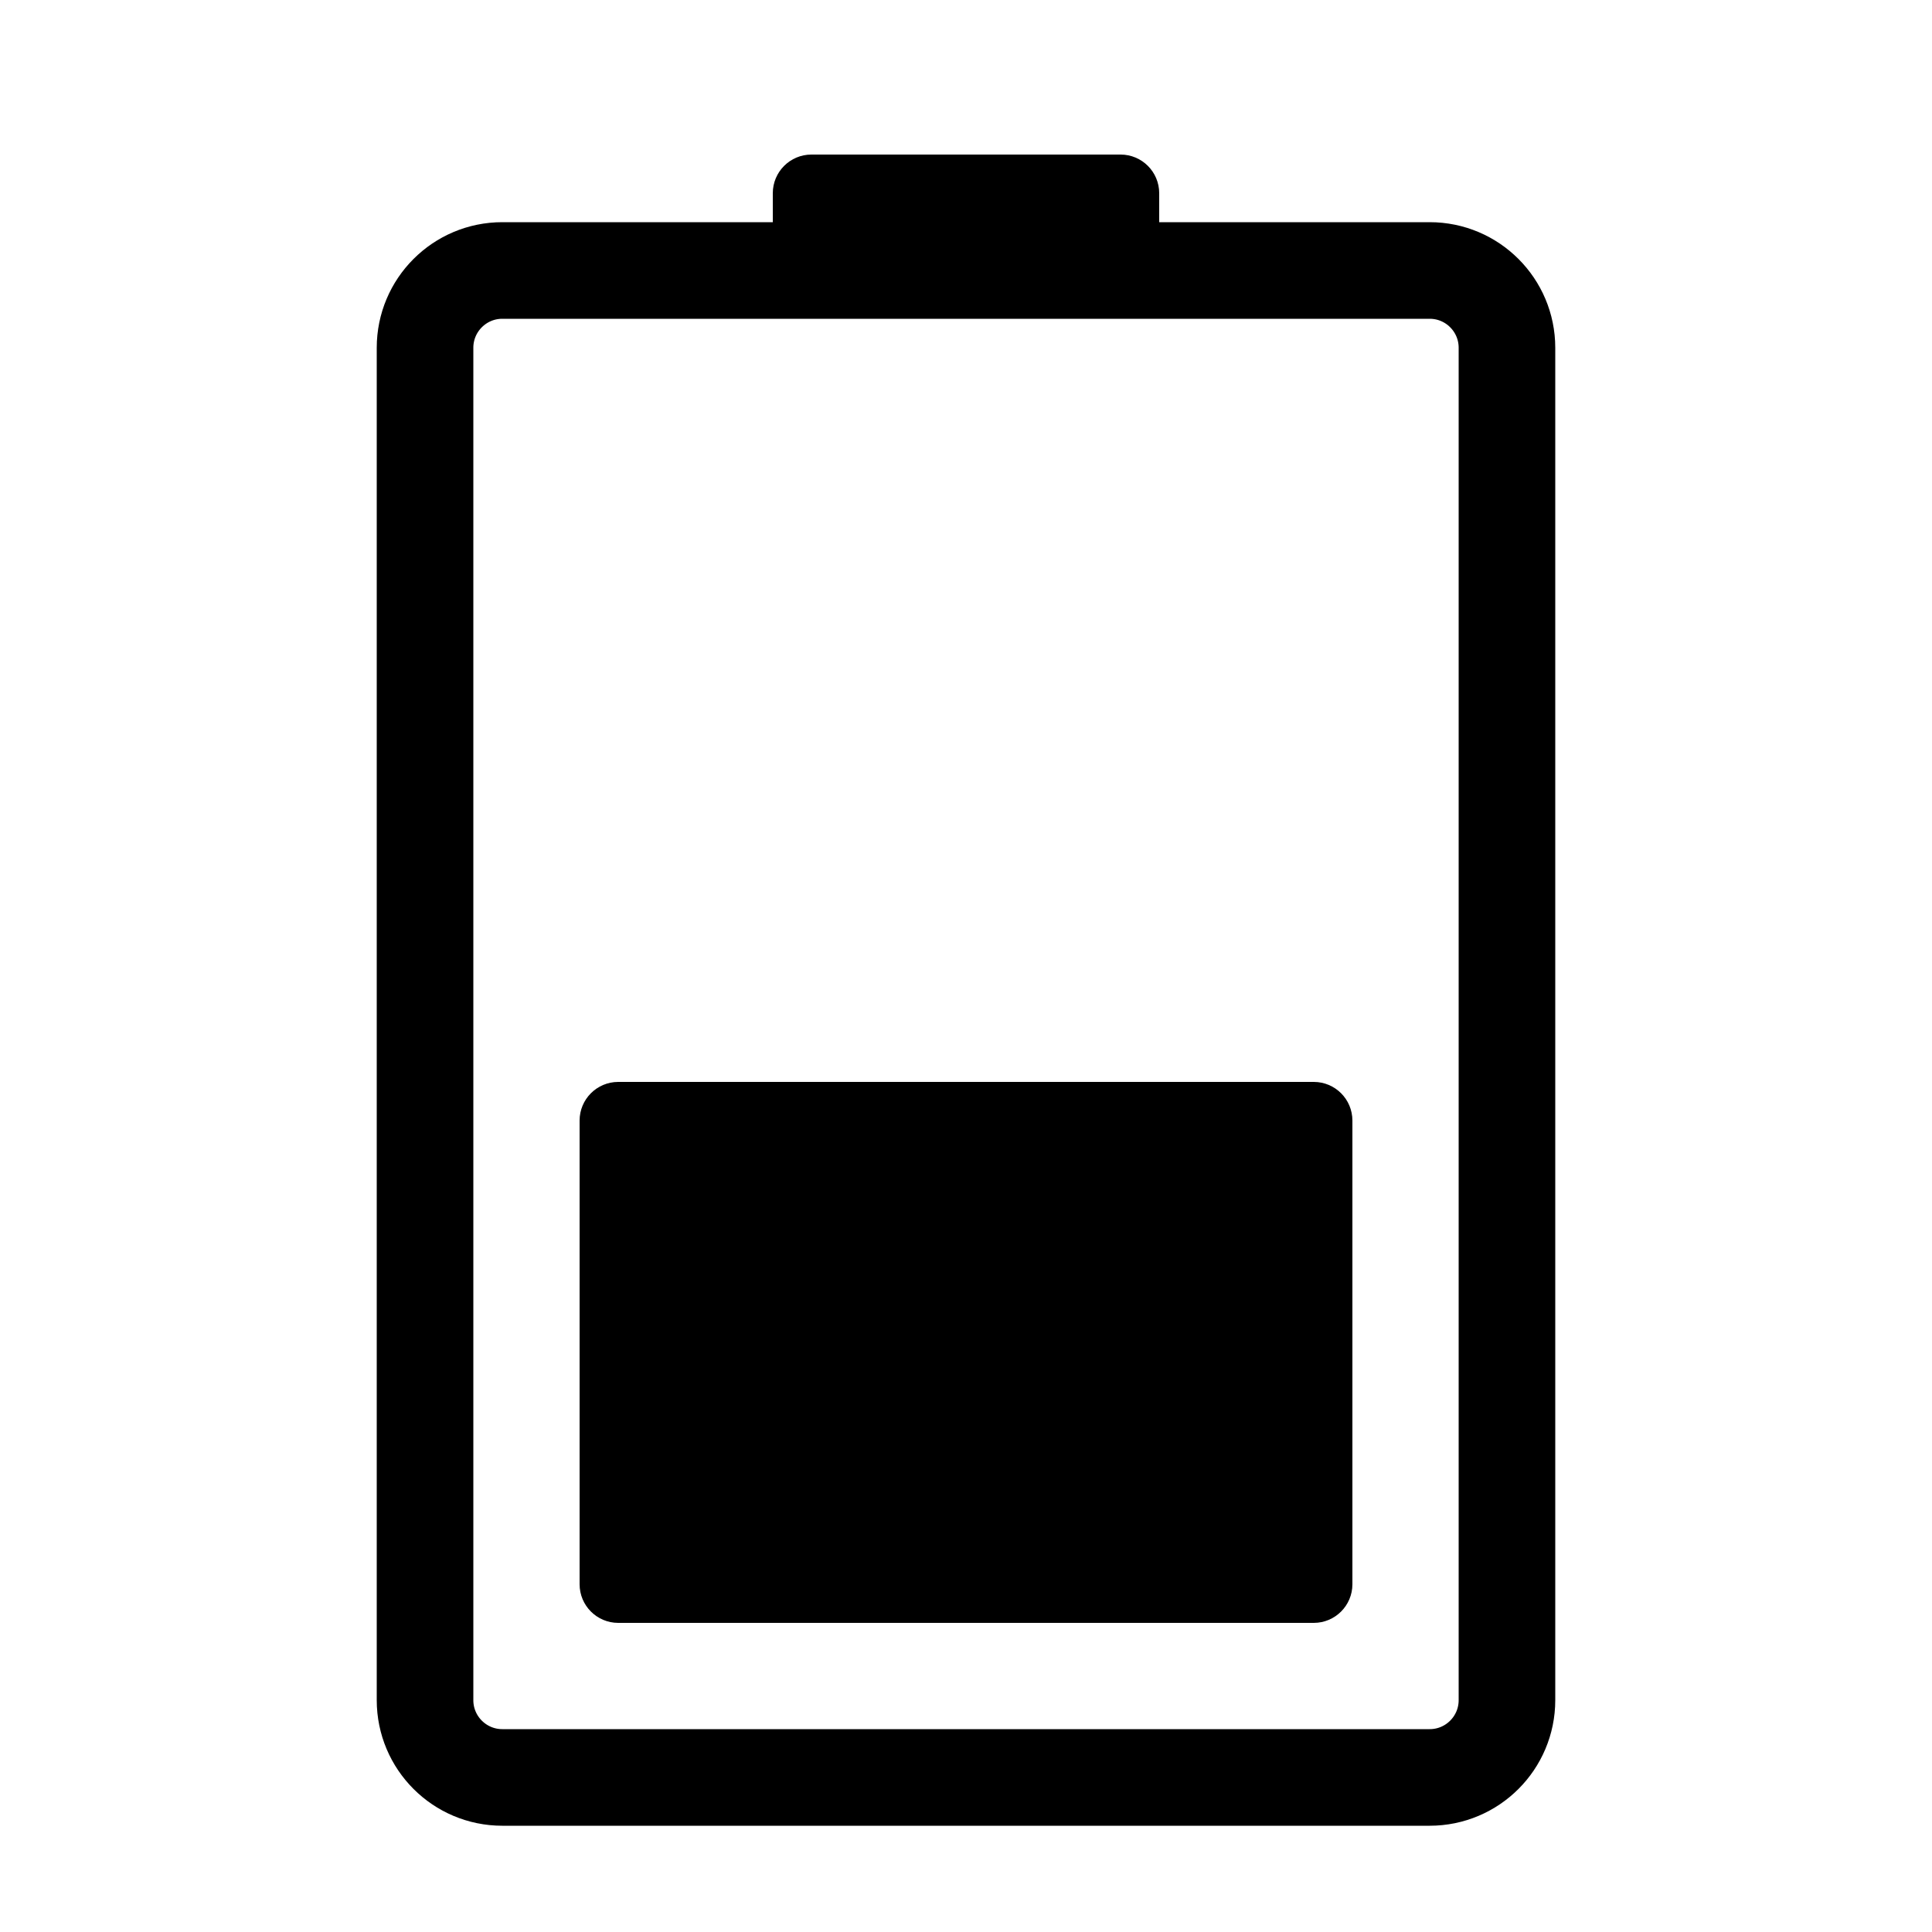
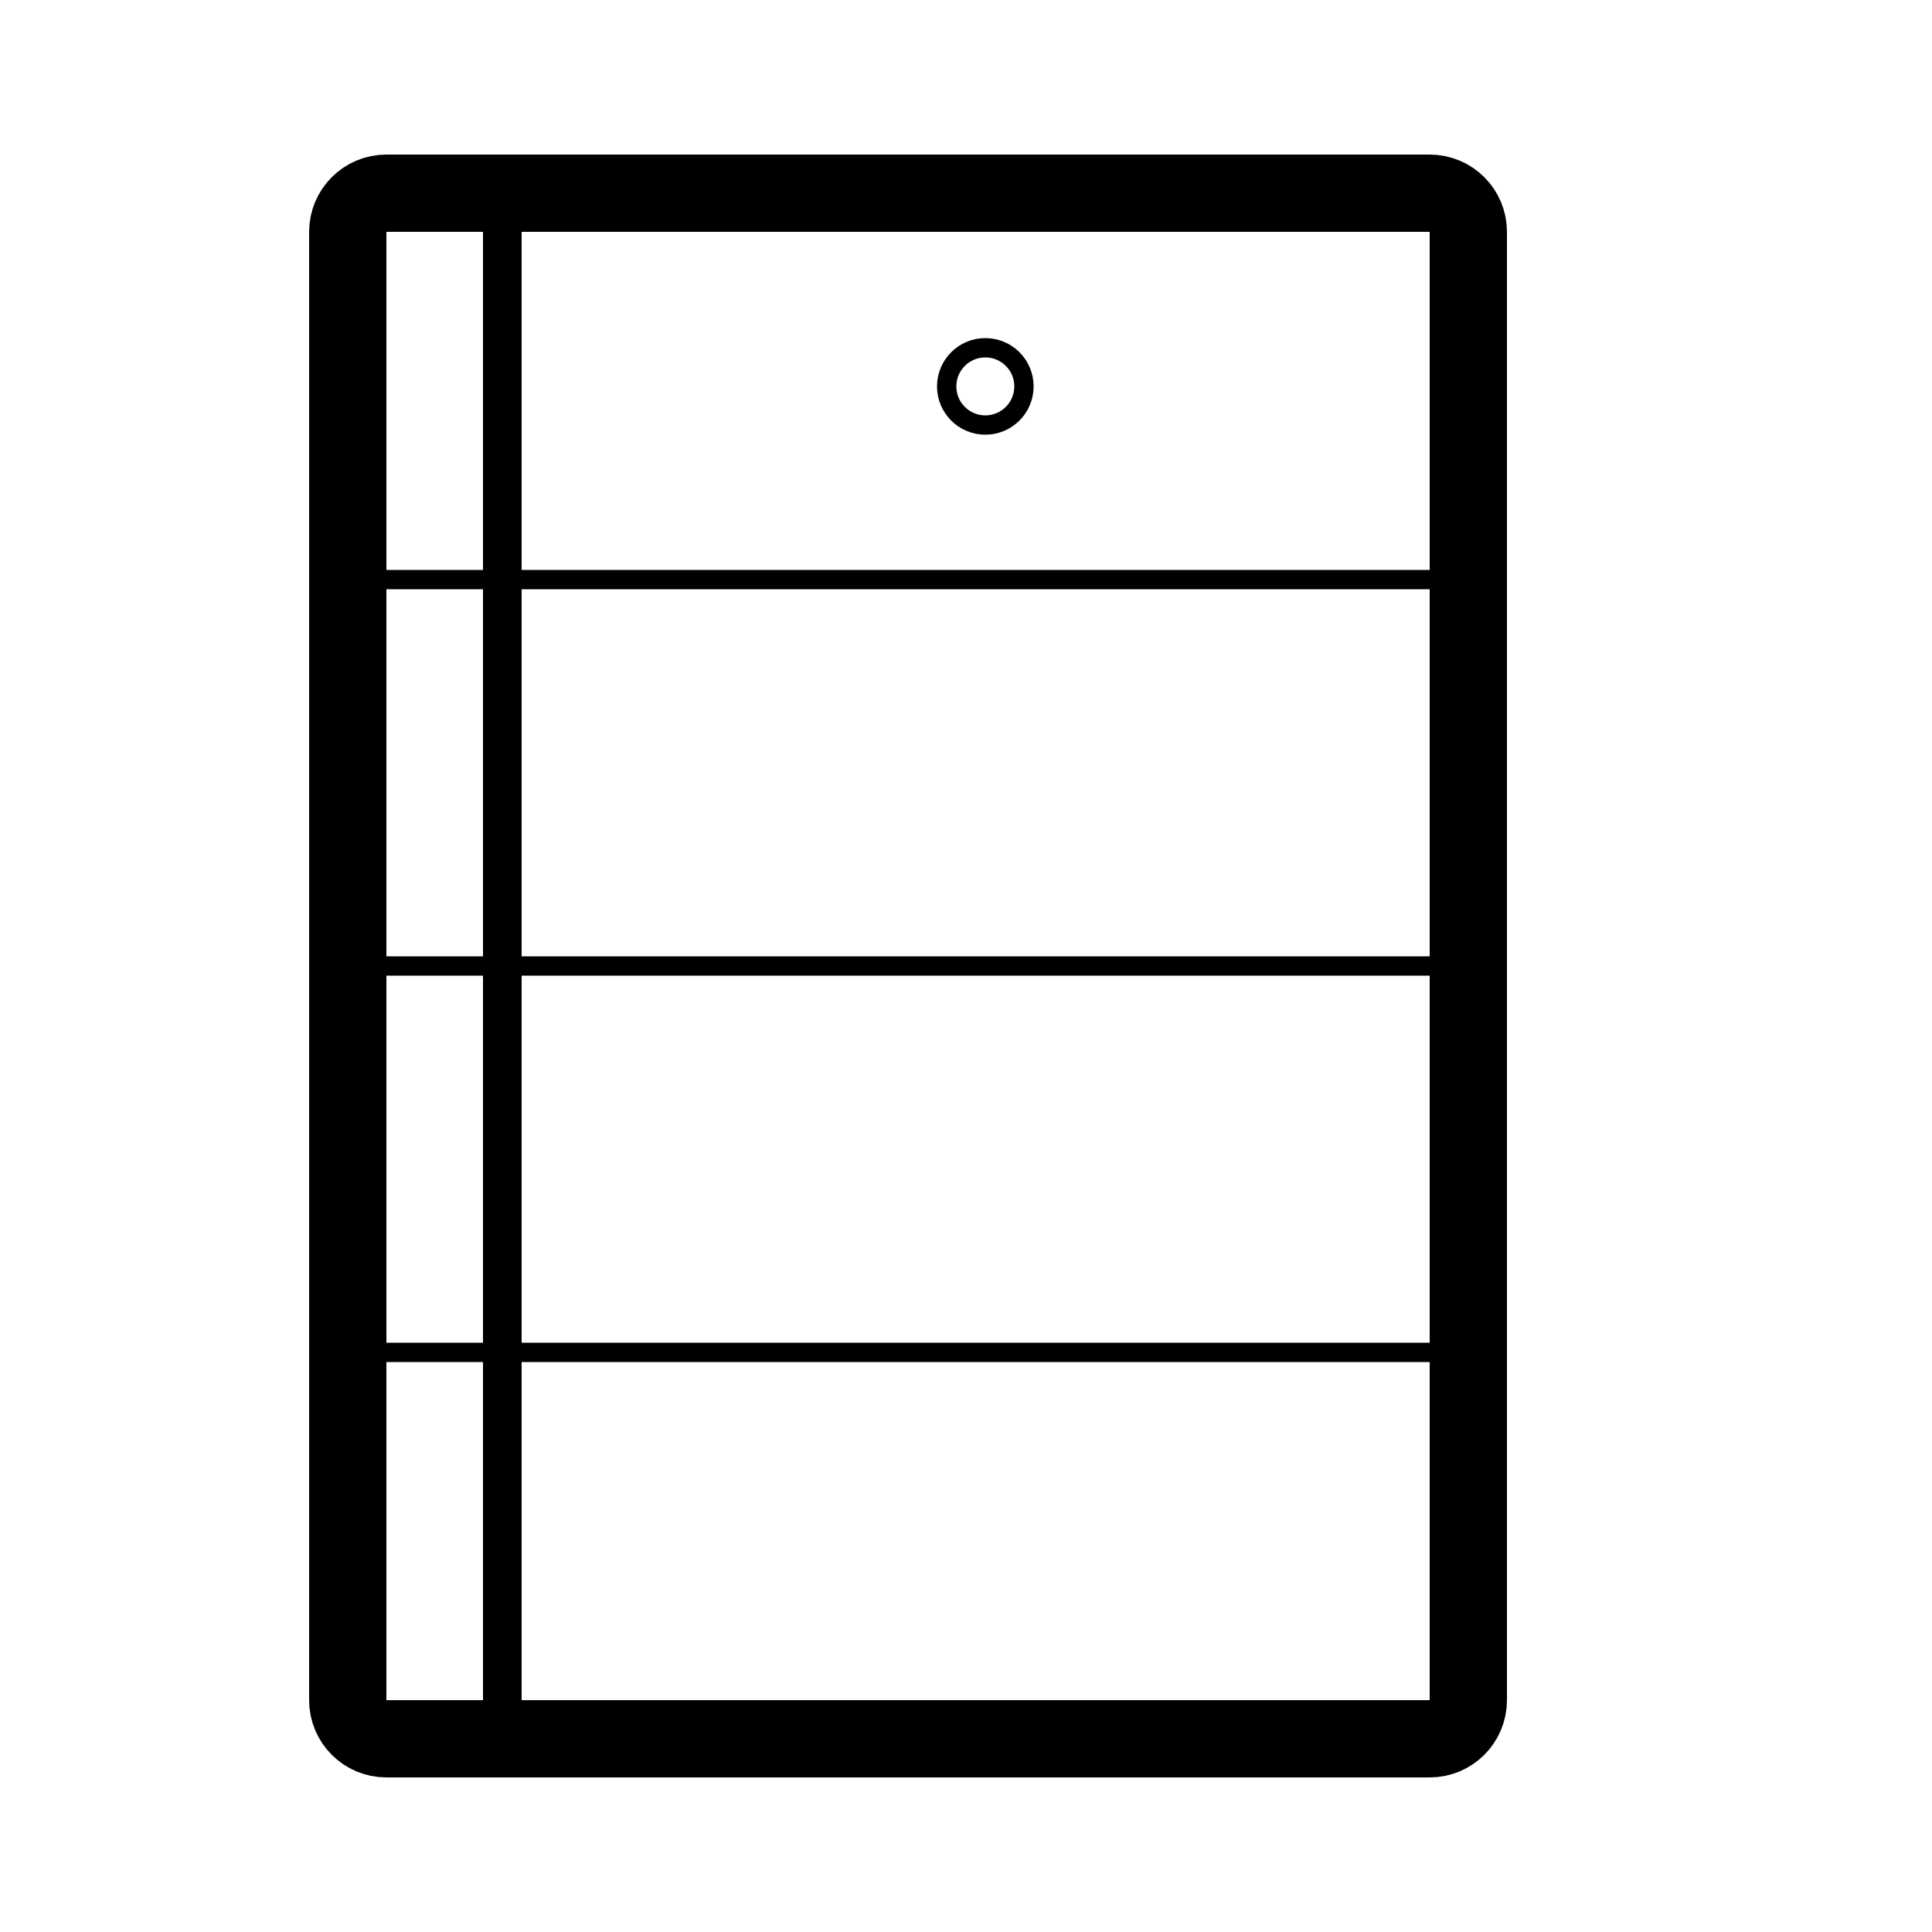
<svg xmlns="http://www.w3.org/2000/svg" viewBox="0 0 100 100">
-   <g fill="#000000">
-     <rect x="40" y="8" width="20" height="8" rx="2" />
-     <rect x="22" y="14" width="56" height="78" rx="4" fill="none" stroke="#000000" stroke-width="5" />
-     <rect x="30" y="56" width="40" height="28" rx="2" />
+   <rect x="18" y="10" width="58" height="80" rx="2" stroke="#000000" stroke-width="4" fill="none" />
+   <rect x="26" y="10" width="50" height="80" rx="2" stroke="#000000" stroke-width="2" fill="none" />
+   <g stroke="#000000" stroke-width="1" fill="none">
+     <line x1="19.023" y1="30" x2="76" y2="30" />
+     <line x1="19.146" y1="50" x2="76" y2="50" />
+     <line x1="18.901" y1="70" x2="76" y2="70" />
+     <circle cx="51" cy="20" r="2" />
  </g>
</svg>
